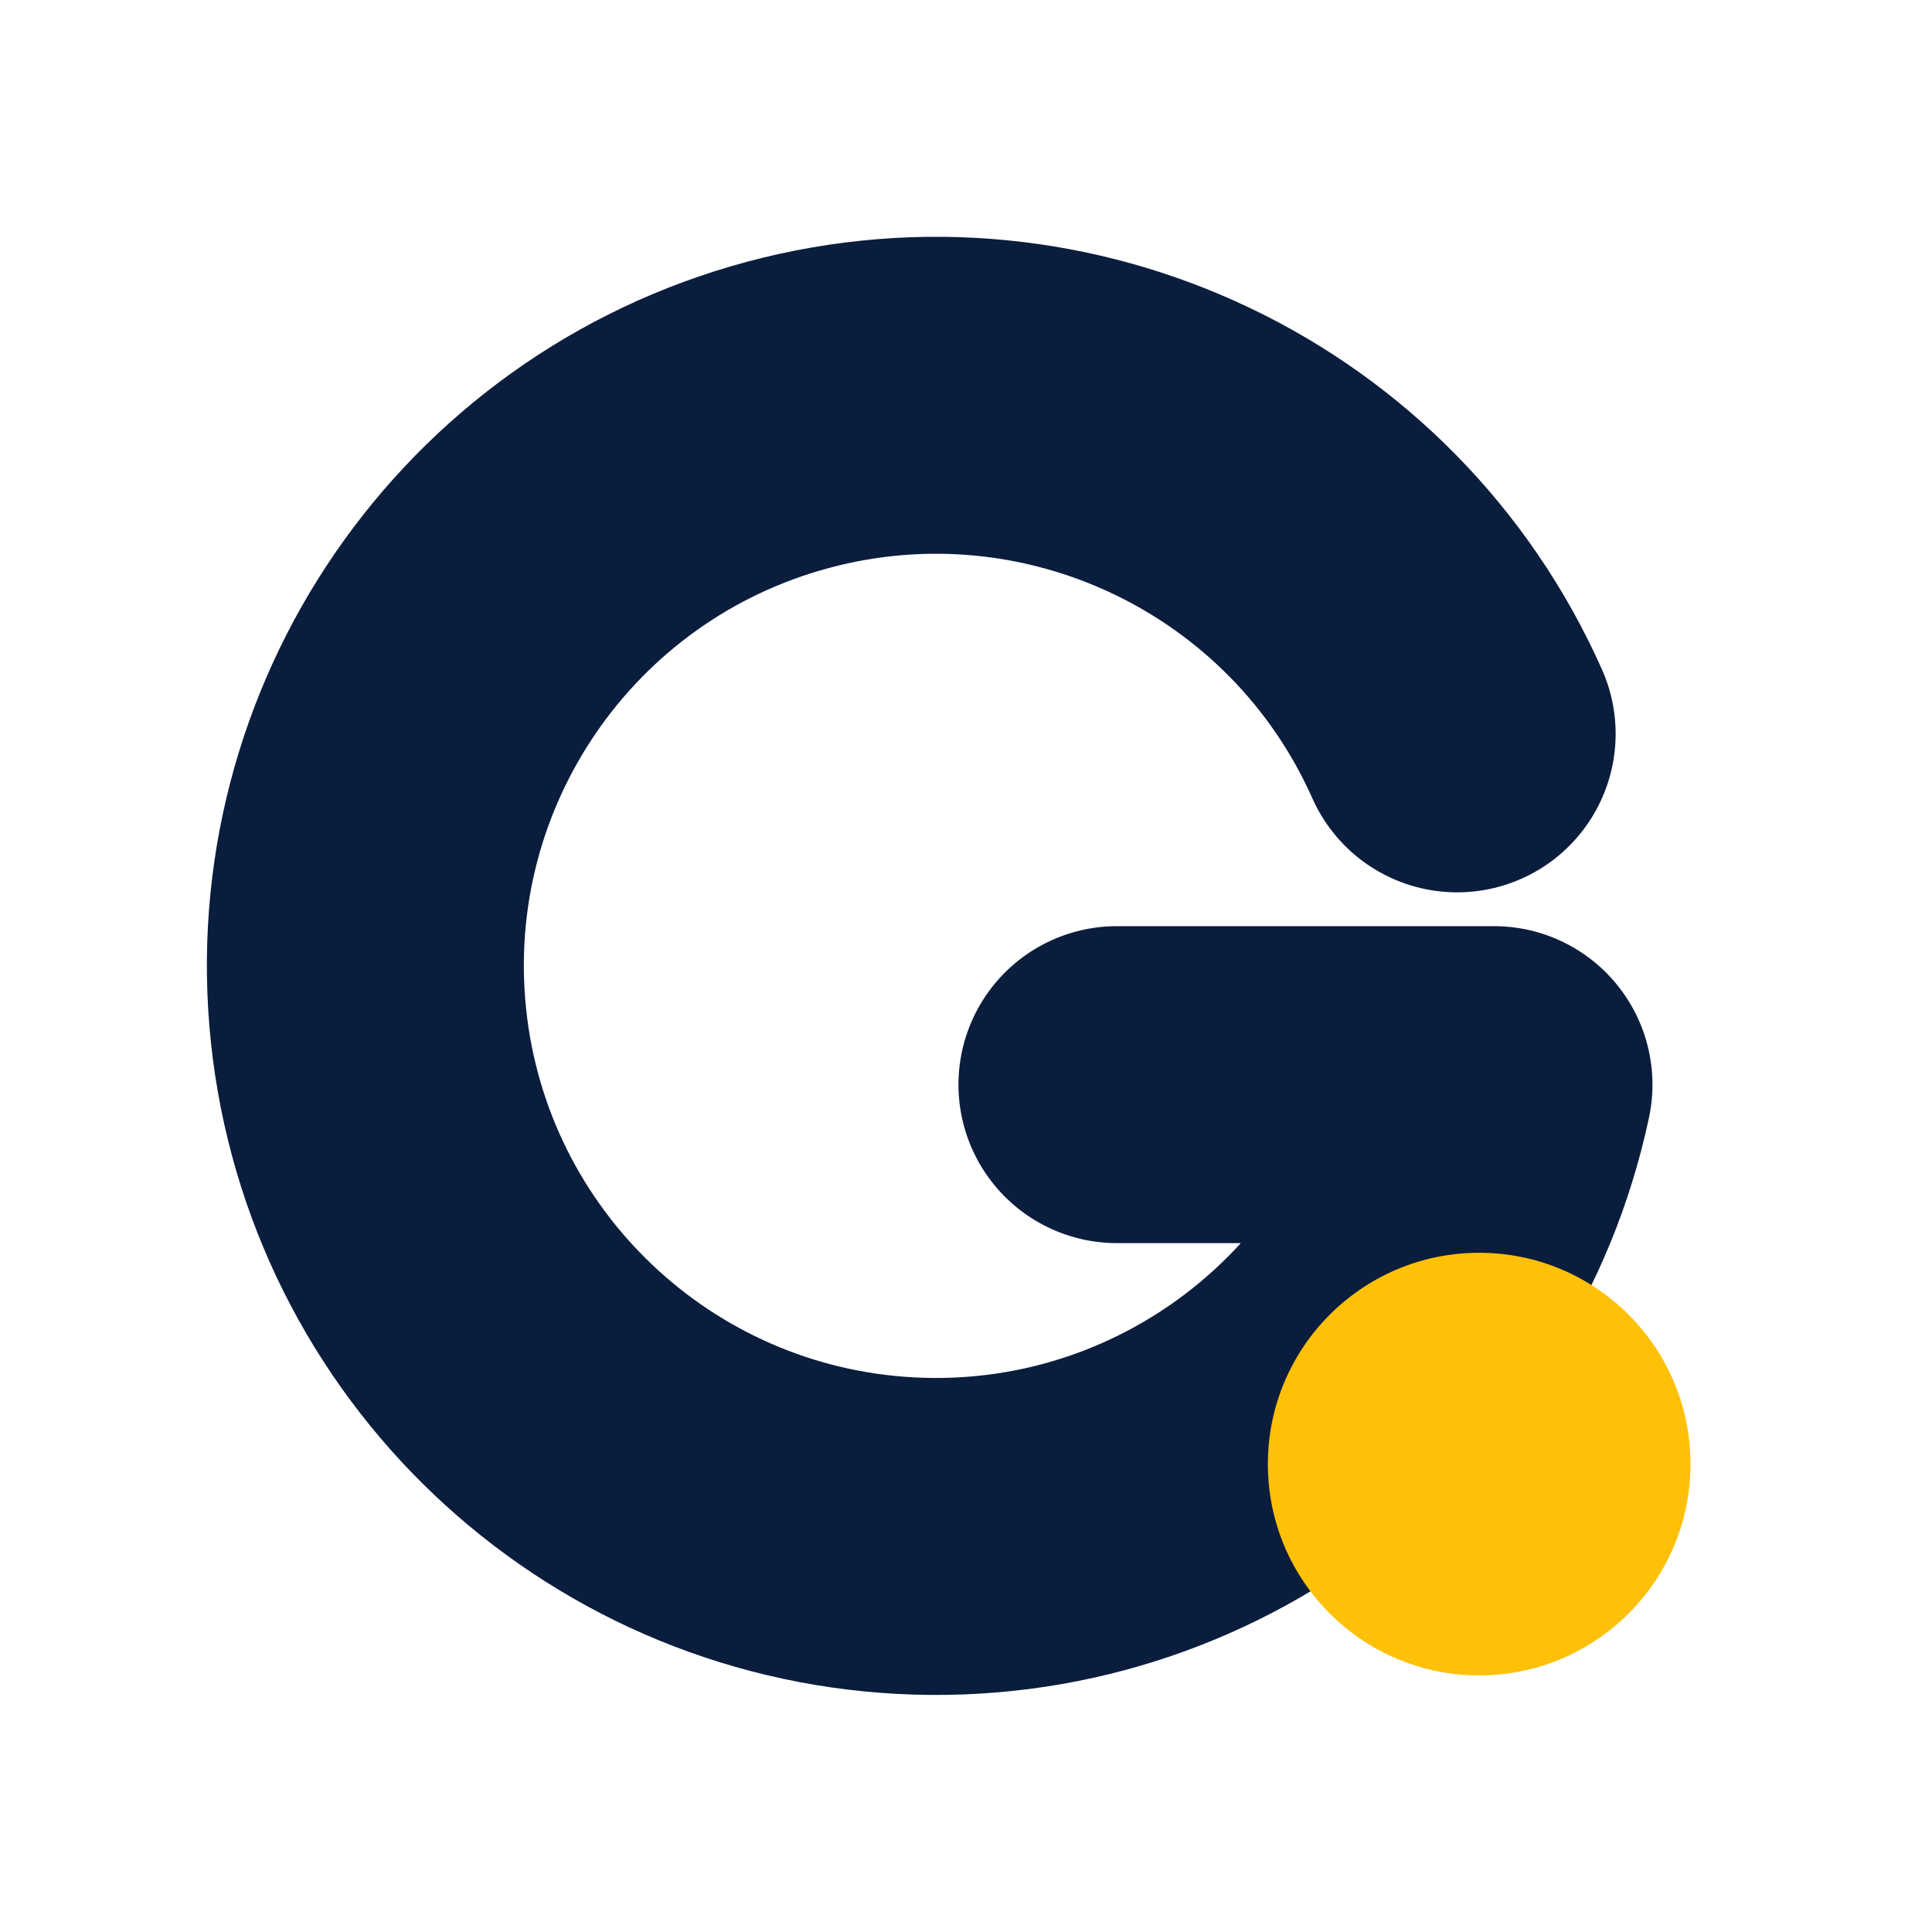
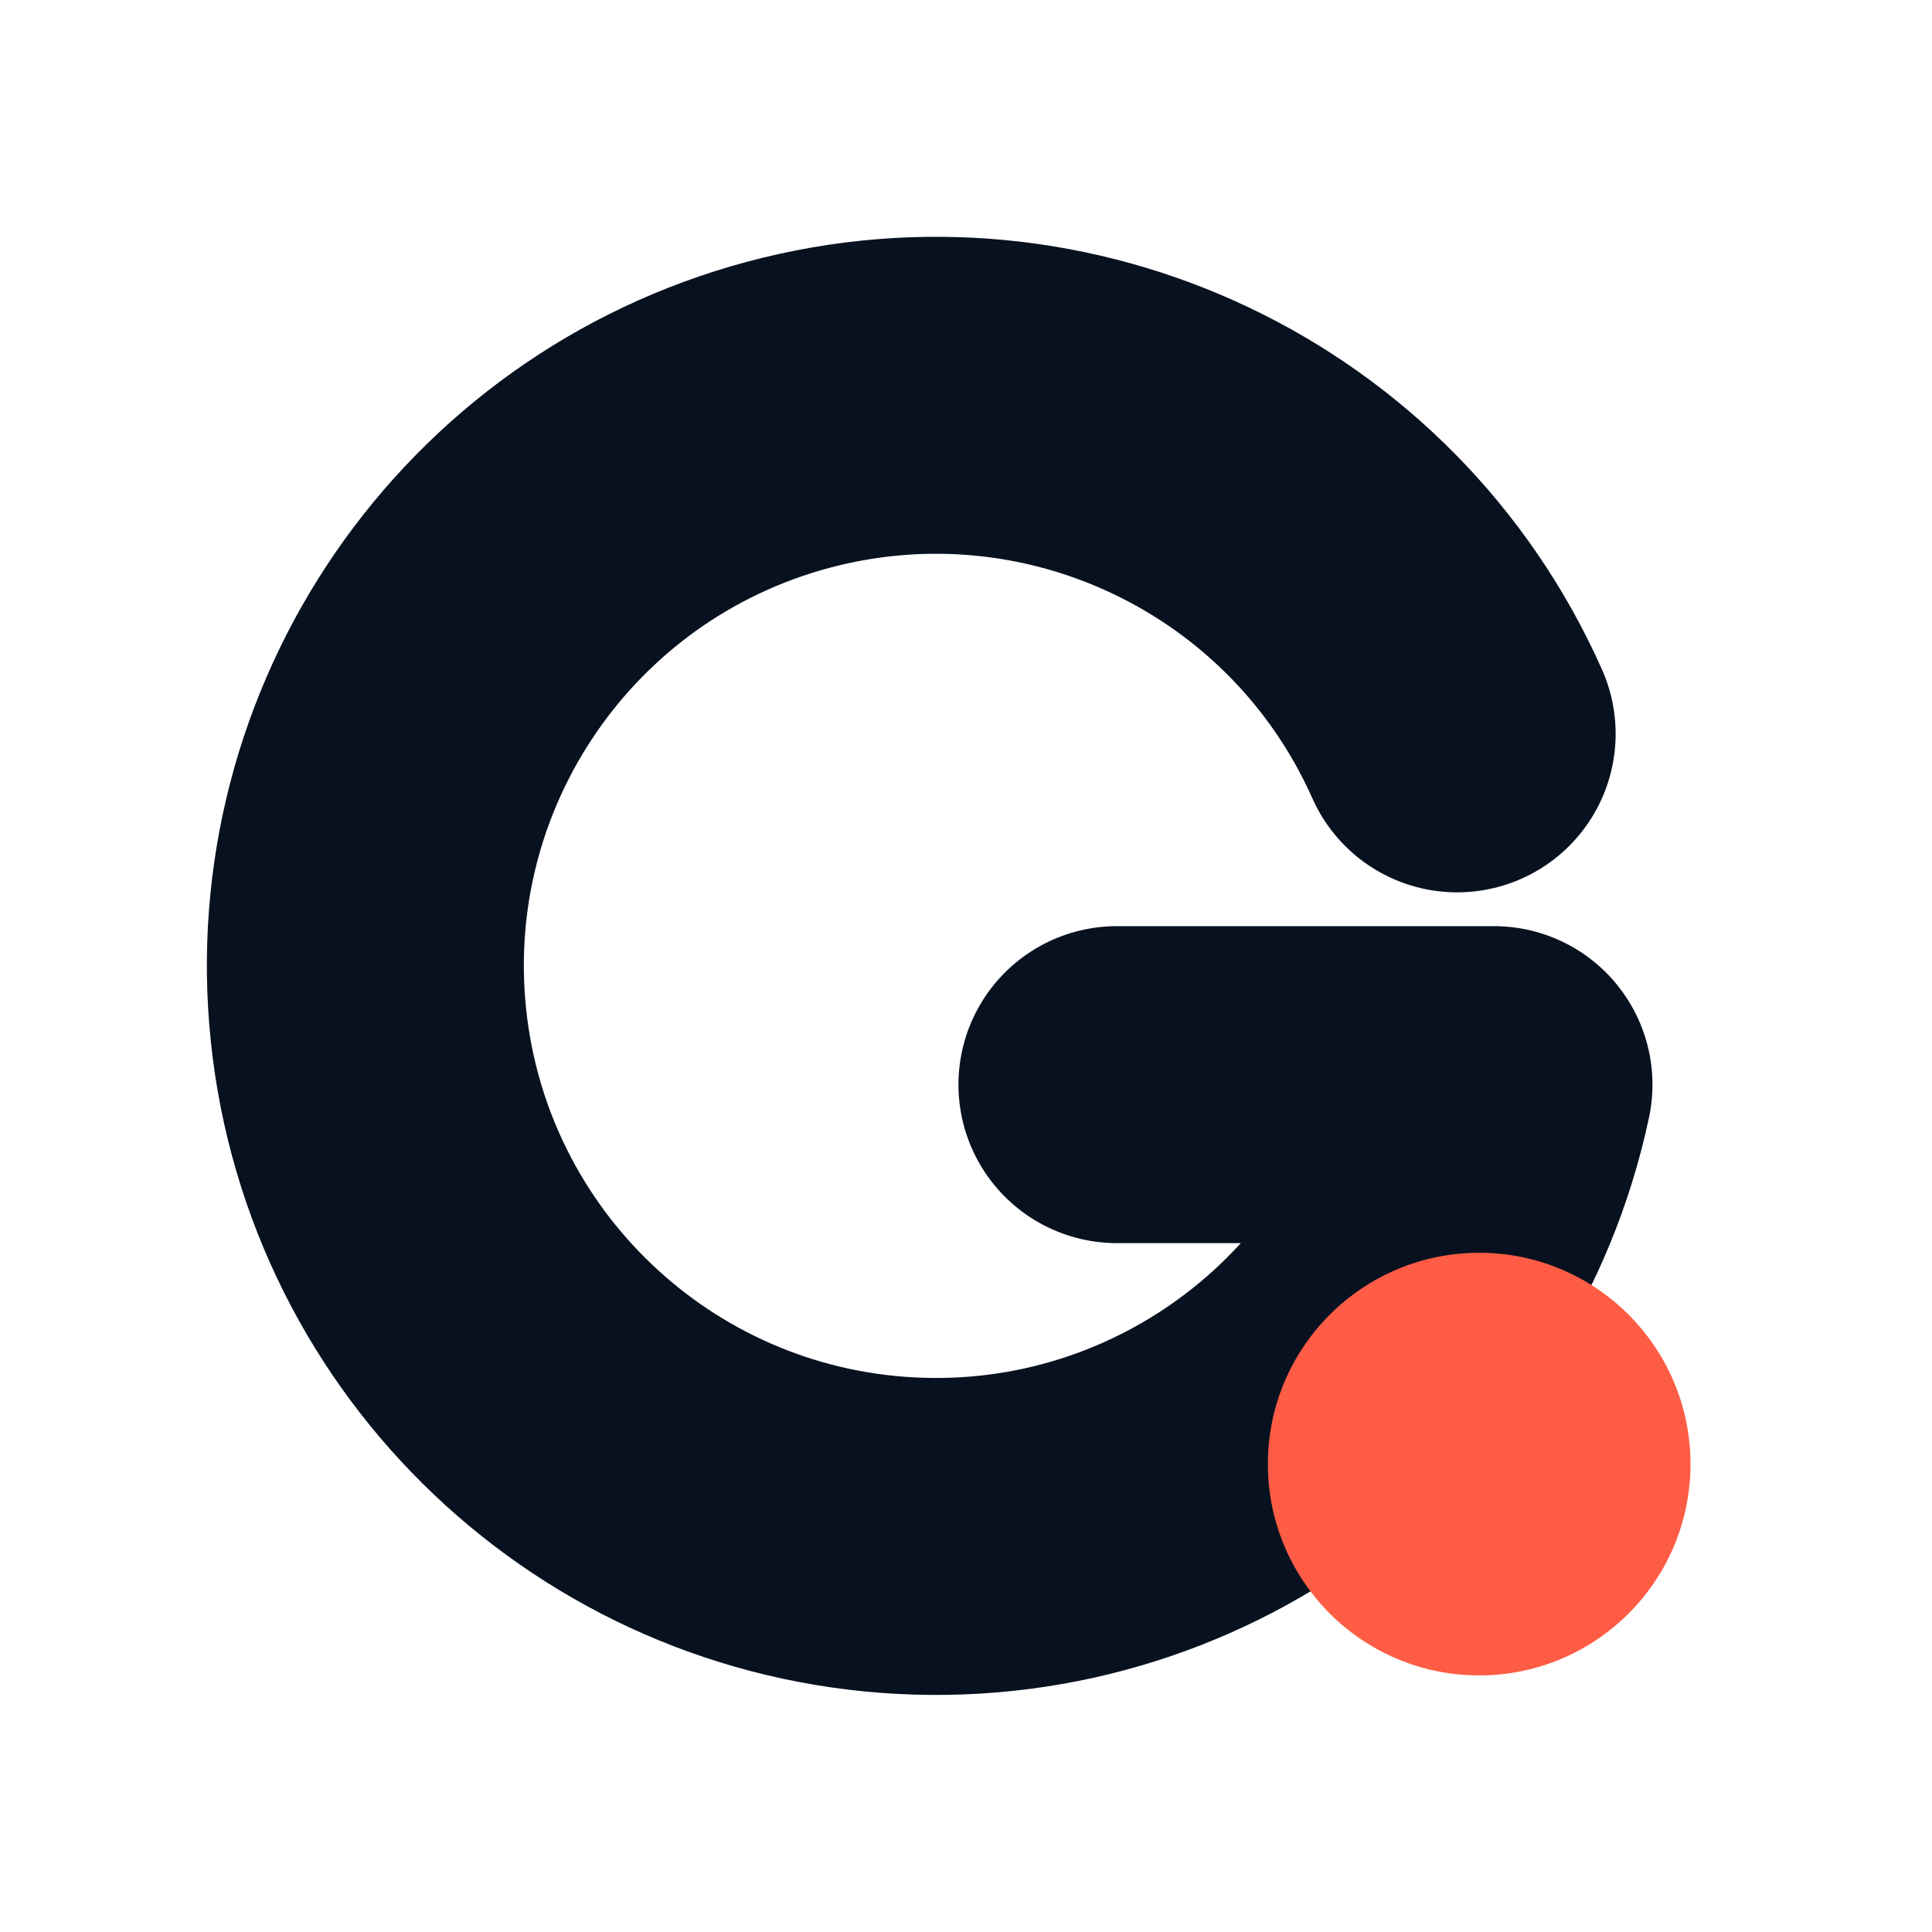
<svg xmlns="http://www.w3.org/2000/svg" viewBox="0 0 64 64" width="64" height="64">
-   <path d="M48.27 24.31 A18.9 18.9 0 1 0 49.49 35.93 L37 35.93" fill="none" stroke="#0B1D3D" stroke-width="10.5" stroke-linecap="round" stroke-linejoin="round" />
-   <circle cx="49" cy="48.5" r="7" fill="#FFC107" />
+   <path d="M48.27 24.31 A18.9 18.9 0 1 0 49.49 35.93 L37 35.93" fill="none" stroke="#08111F" stroke-width="10.5" stroke-linecap="round" stroke-linejoin="round" />
+   <circle cx="49" cy="48.5" r="7" fill="#FF5C45" />
</svg>
